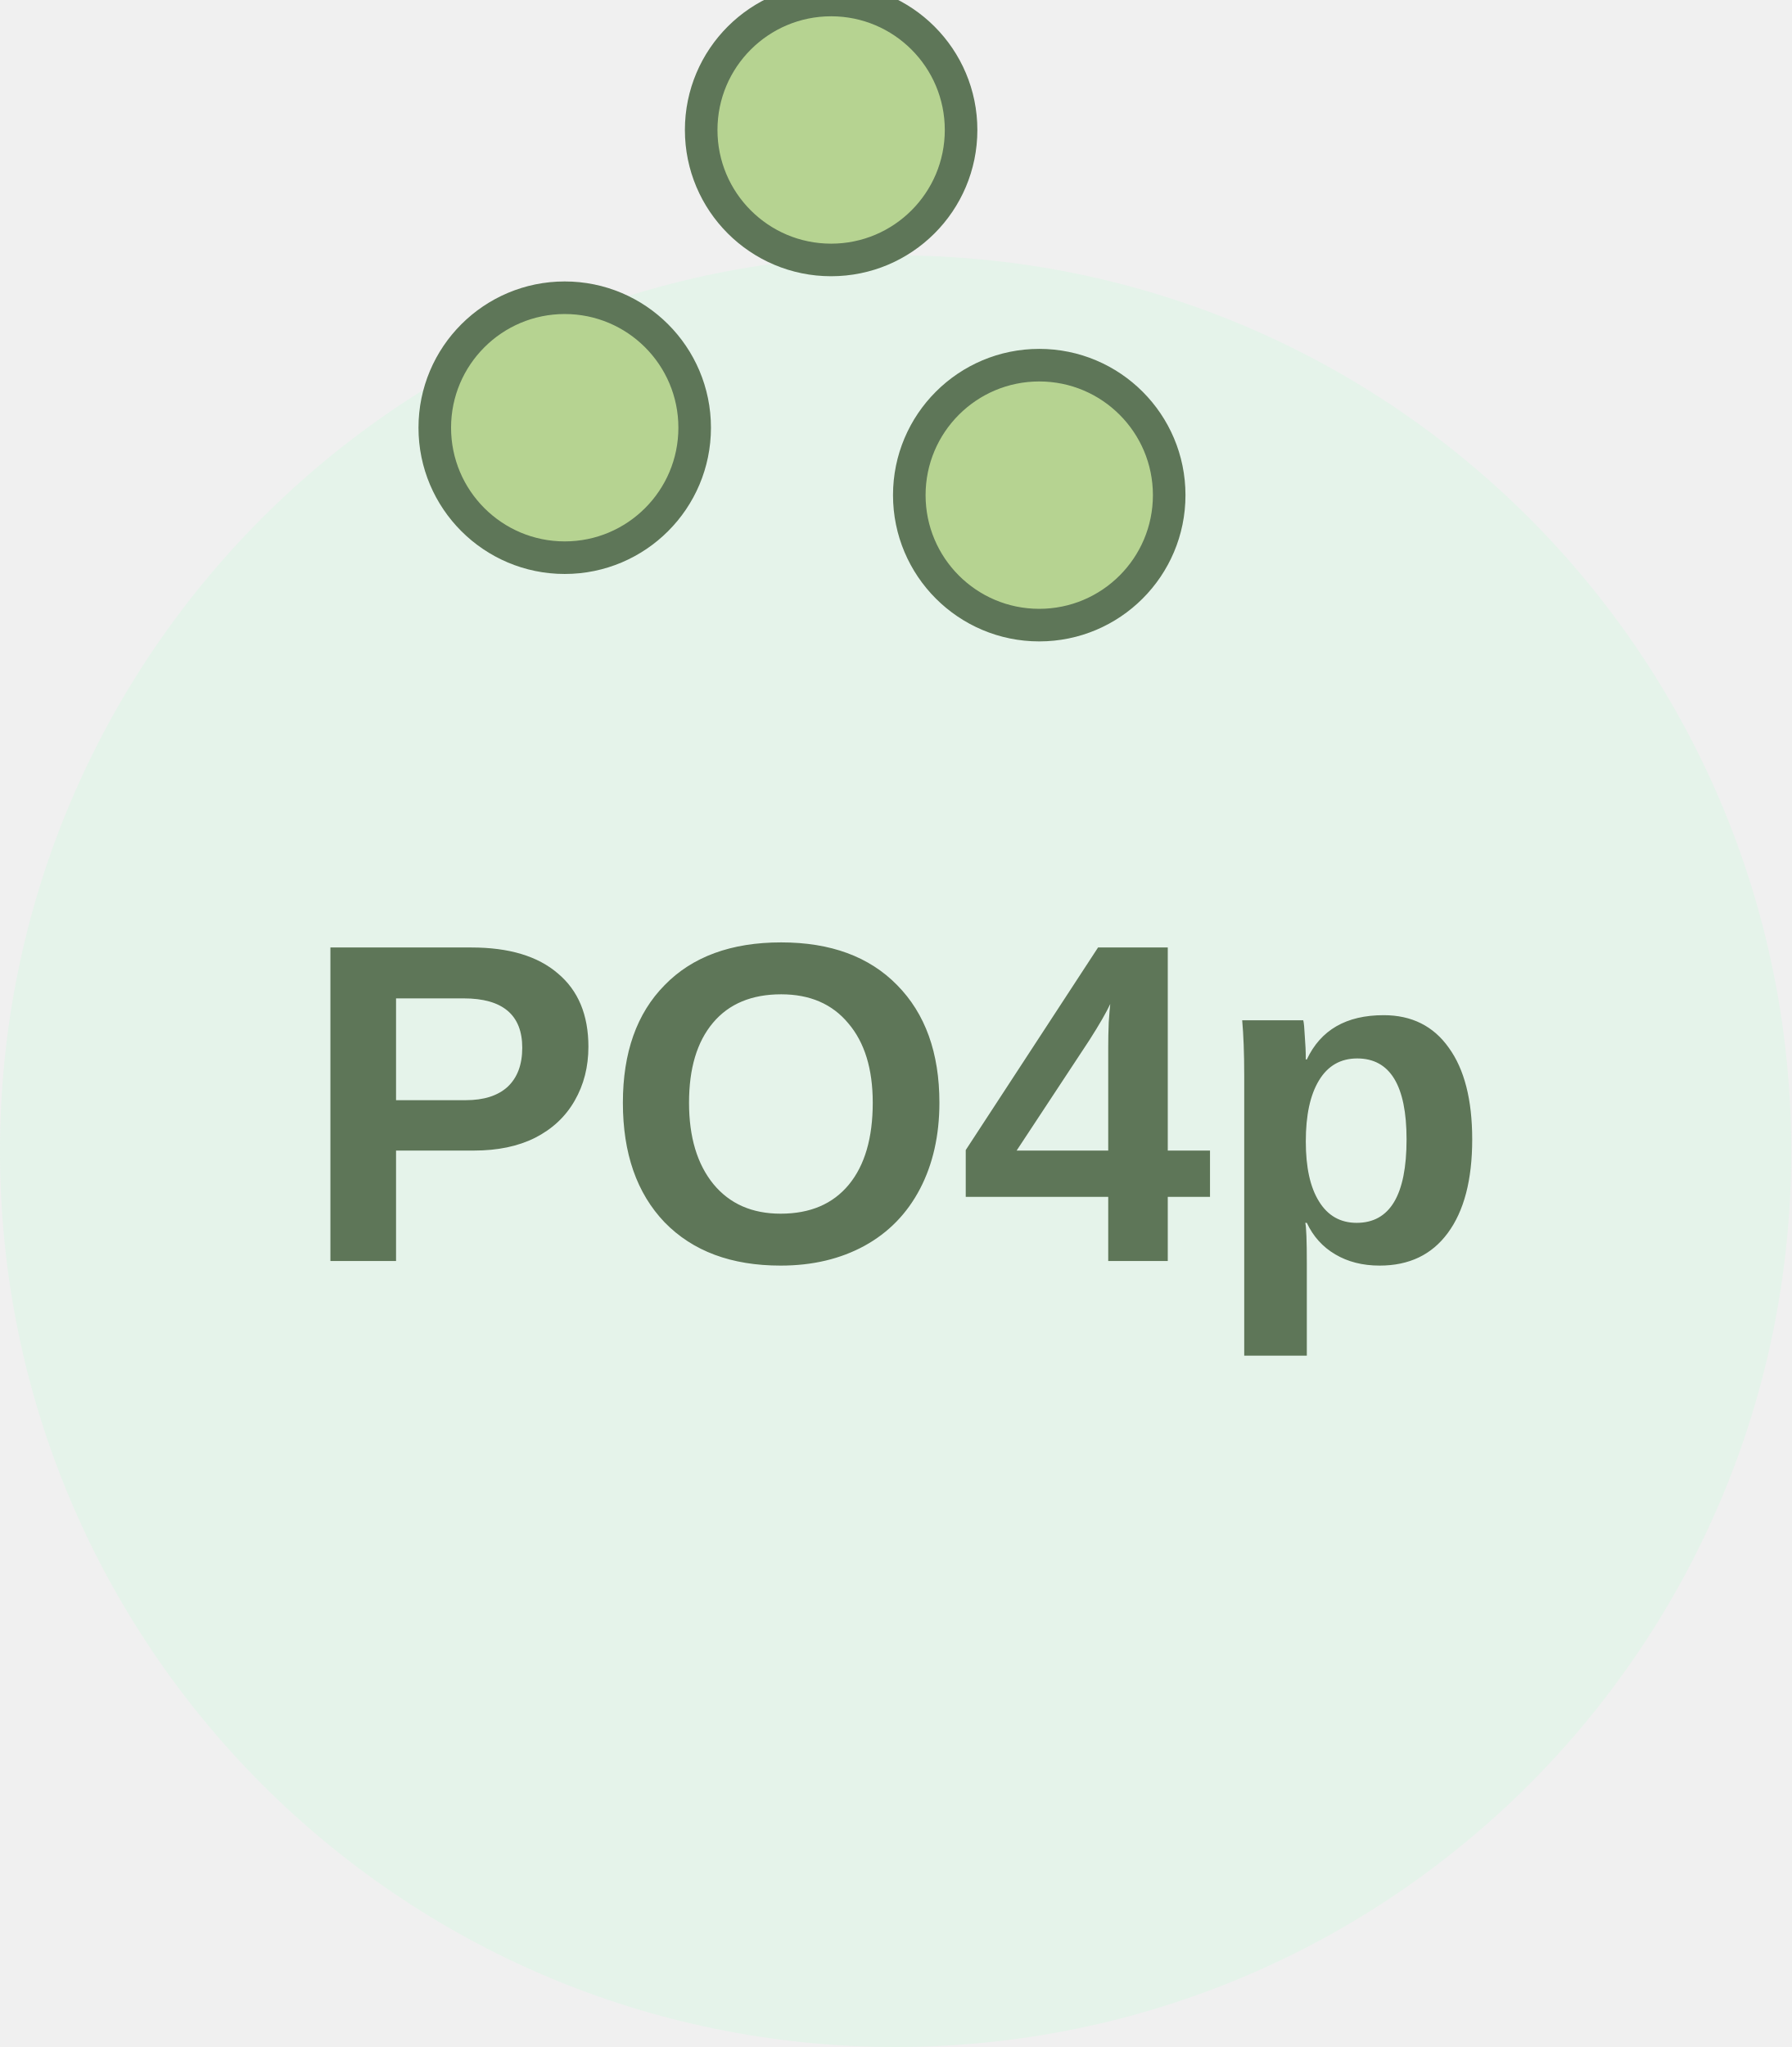
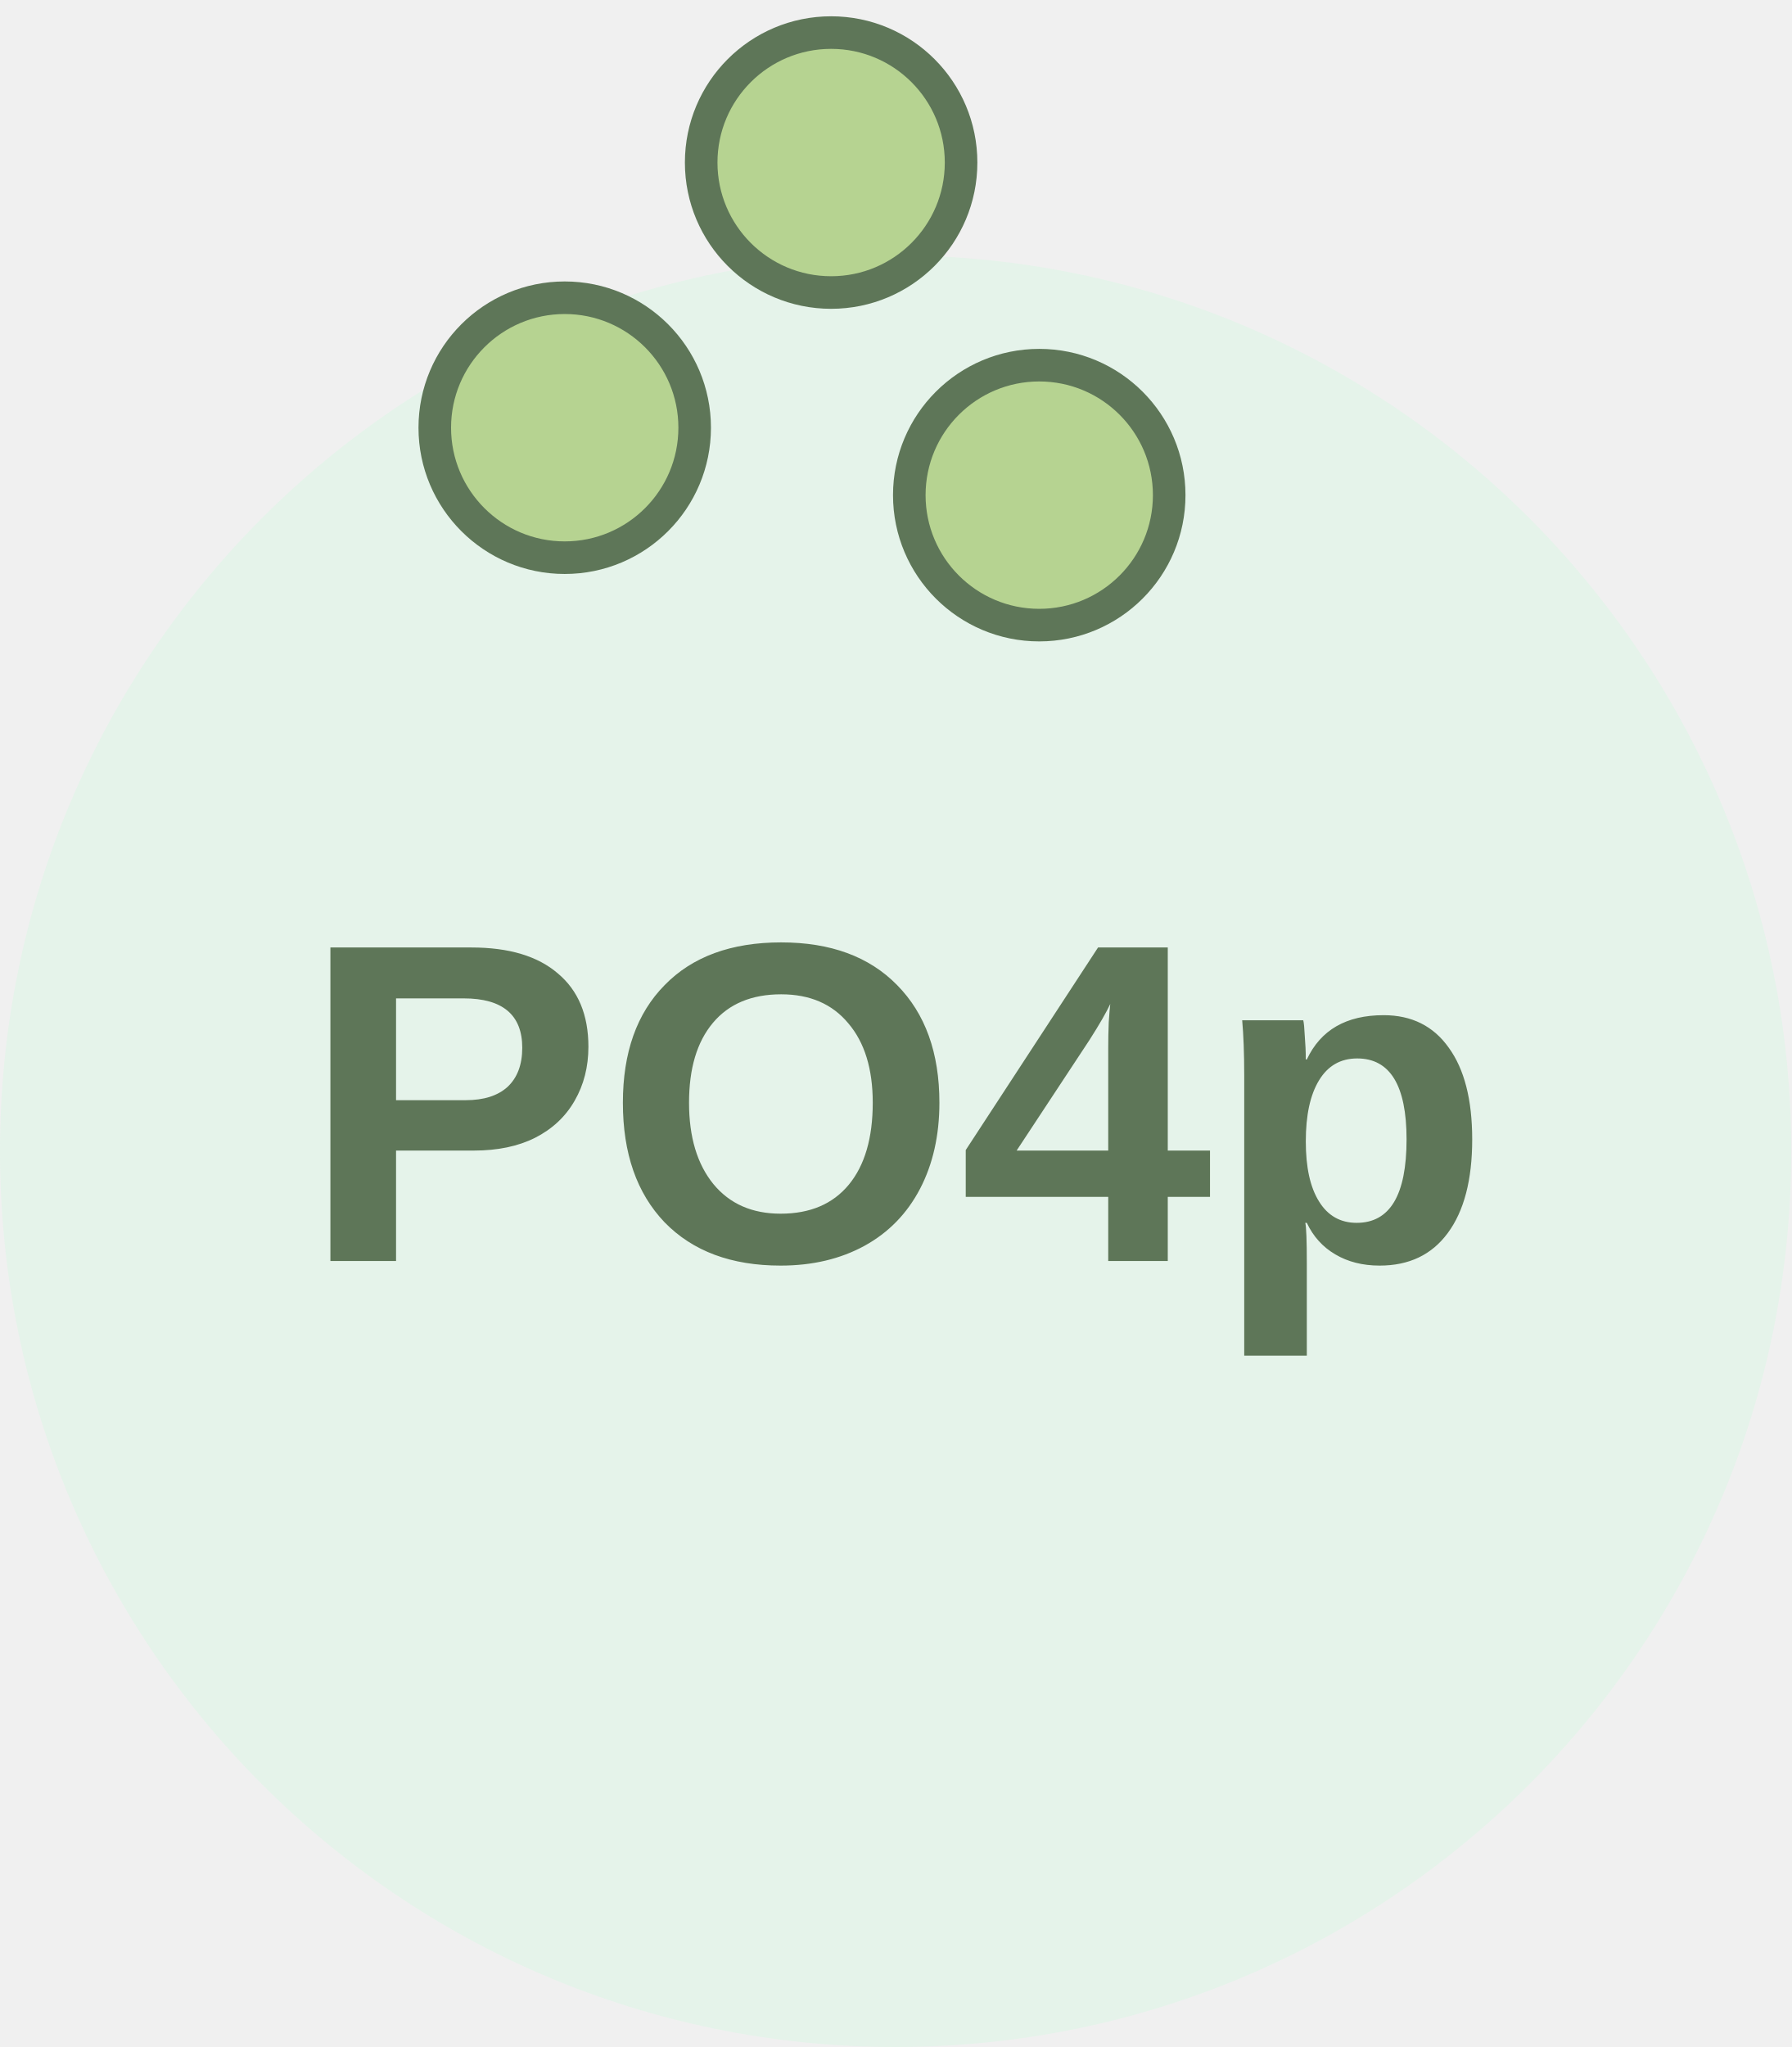
<svg xmlns="http://www.w3.org/2000/svg" xmlns:xlink="http://www.w3.org/1999/xlink" viewBox="268.773 294.812 55 62.84" width="55" height="62.84">
  <defs>
    <symbol id="Neues_Symbol_1" data-name="Neues Symbol 1" viewBox="0 0 55 55">
      <circle class="cls-4" cx="27.5" cy="27.5" r="27.5" />
    </symbol>
    <style>.cls-1,.cls-15{fill:#eccbbd;}.cls-1,.cls-10,.cls-11,.cls-12,.cls-13,.cls-14,.cls-17,.cls-18,.cls-19,.cls-20,.cls-21,.cls-22,.cls-23,.cls-24,.cls-25,.cls-28,.cls-29,.cls-3,.cls-30,.cls-31,.cls-32,.cls-6,.cls-7,.cls-8{stroke:#ae5536;}.cls-1,.cls-10,.cls-11,.cls-12,.cls-13,.cls-14,.cls-17,.cls-18,.cls-20,.cls-21,.cls-22,.cls-23,.cls-24,.cls-25,.cls-28,.cls-29,.cls-3,.cls-30,.cls-31,.cls-32,.cls-33,.cls-6,.cls-7,.cls-8{stroke-linecap:round;}.cls-1,.cls-10,.cls-11,.cls-12,.cls-13,.cls-14,.cls-17,.cls-18,.cls-19,.cls-20,.cls-21,.cls-22,.cls-23,.cls-24,.cls-25,.cls-28,.cls-29,.cls-3,.cls-30,.cls-31,.cls-32,.cls-33,.cls-6,.cls-8{stroke-linejoin:round;}.cls-1,.cls-10,.cls-12,.cls-13,.cls-14,.cls-18,.cls-19,.cls-20,.cls-25,.cls-3,.cls-30,.cls-31,.cls-32,.cls-6,.cls-8{stroke-width:2px;}.cls-11,.cls-18,.cls-2,.cls-7{fill:none;}.cls-17,.cls-3,.cls-9{fill:#fff;}.cls-4{fill:#e5f3ea;}.cls-5{fill:#faf1ce;}.cls-6{fill:#f0f7f9;}.cls-7{stroke-miterlimit:10;}.cls-8{fill:#f6e6a7;}.cls-10{fill:#e3ecc1;}.cls-12{fill:#d5a696;}.cls-13{fill:#f4e297;}.cls-14{fill:#f8eec2;}.cls-16{clip-path:url(#clip-path);}.cls-19{fill:#f3e0d8;}.cls-20{fill:#e0eef2;}.cls-21{fill:#d4e9ed;}.cls-22{fill:#efd4c9;}.cls-23{fill:#e0eabb;}.cls-24{fill:#f8ecba;}.cls-25{fill:#f1d9d0;}.cls-26{clip-path:url(#clip-path-2);}.cls-27{clip-path:url(#clip-path-3);}.cls-28{fill:#cae3e9;}.cls-29{fill:#ebf4f7;}.cls-30{fill:#ebd4cd;}.cls-31{fill:#b5d8e1;}.cls-32{fill:#e3b4a1;}.cls-33{fill:#b6d391;stroke:#5e7658;}.cls-34,.cls-35{font-size:14px;font-family:Arial-BoldMT, Arial;font-weight:700;}.cls-35{fill:#5e7658;}</style>
  </defs>
  <use width="55" height="55" transform="matrix(1, 0, 0, 1, 268.7726, 302.6521)" xlink:href="#Neues_Symbol_1" />
  <circle class="cls-33" cx="415.58" cy="177.58" r="3.99" transform="matrix(1, 0, 0, 1.000004, -114.8974, 132.4314)" />
  <circle class="cls-33" cx="401.01" cy="175.51" r="3.99" transform="matrix(1, 0, 0, 1.000004, -114.8974, 132.4314)" />
-   <circle class="cls-33" cx="409.19" cy="166.37" r="3.99" transform="matrix(1, 0, 0, 0.999996, -114.8974, 132.4327)" />
+   <circle class="cls-33" cx="409.19" cy="166.37" r="3.99" transform="matrix(1, 0, 0, 0.999996, -114.8974, 133.4327)" />
  <text class="cls-35" style="white-space: pre; font-size: 14px;" x="277.982" y="333.522" transform="matrix(1, 0, 0, 1, 0, -1.4210854715202004e-14)">PO4p</text>
</svg>
